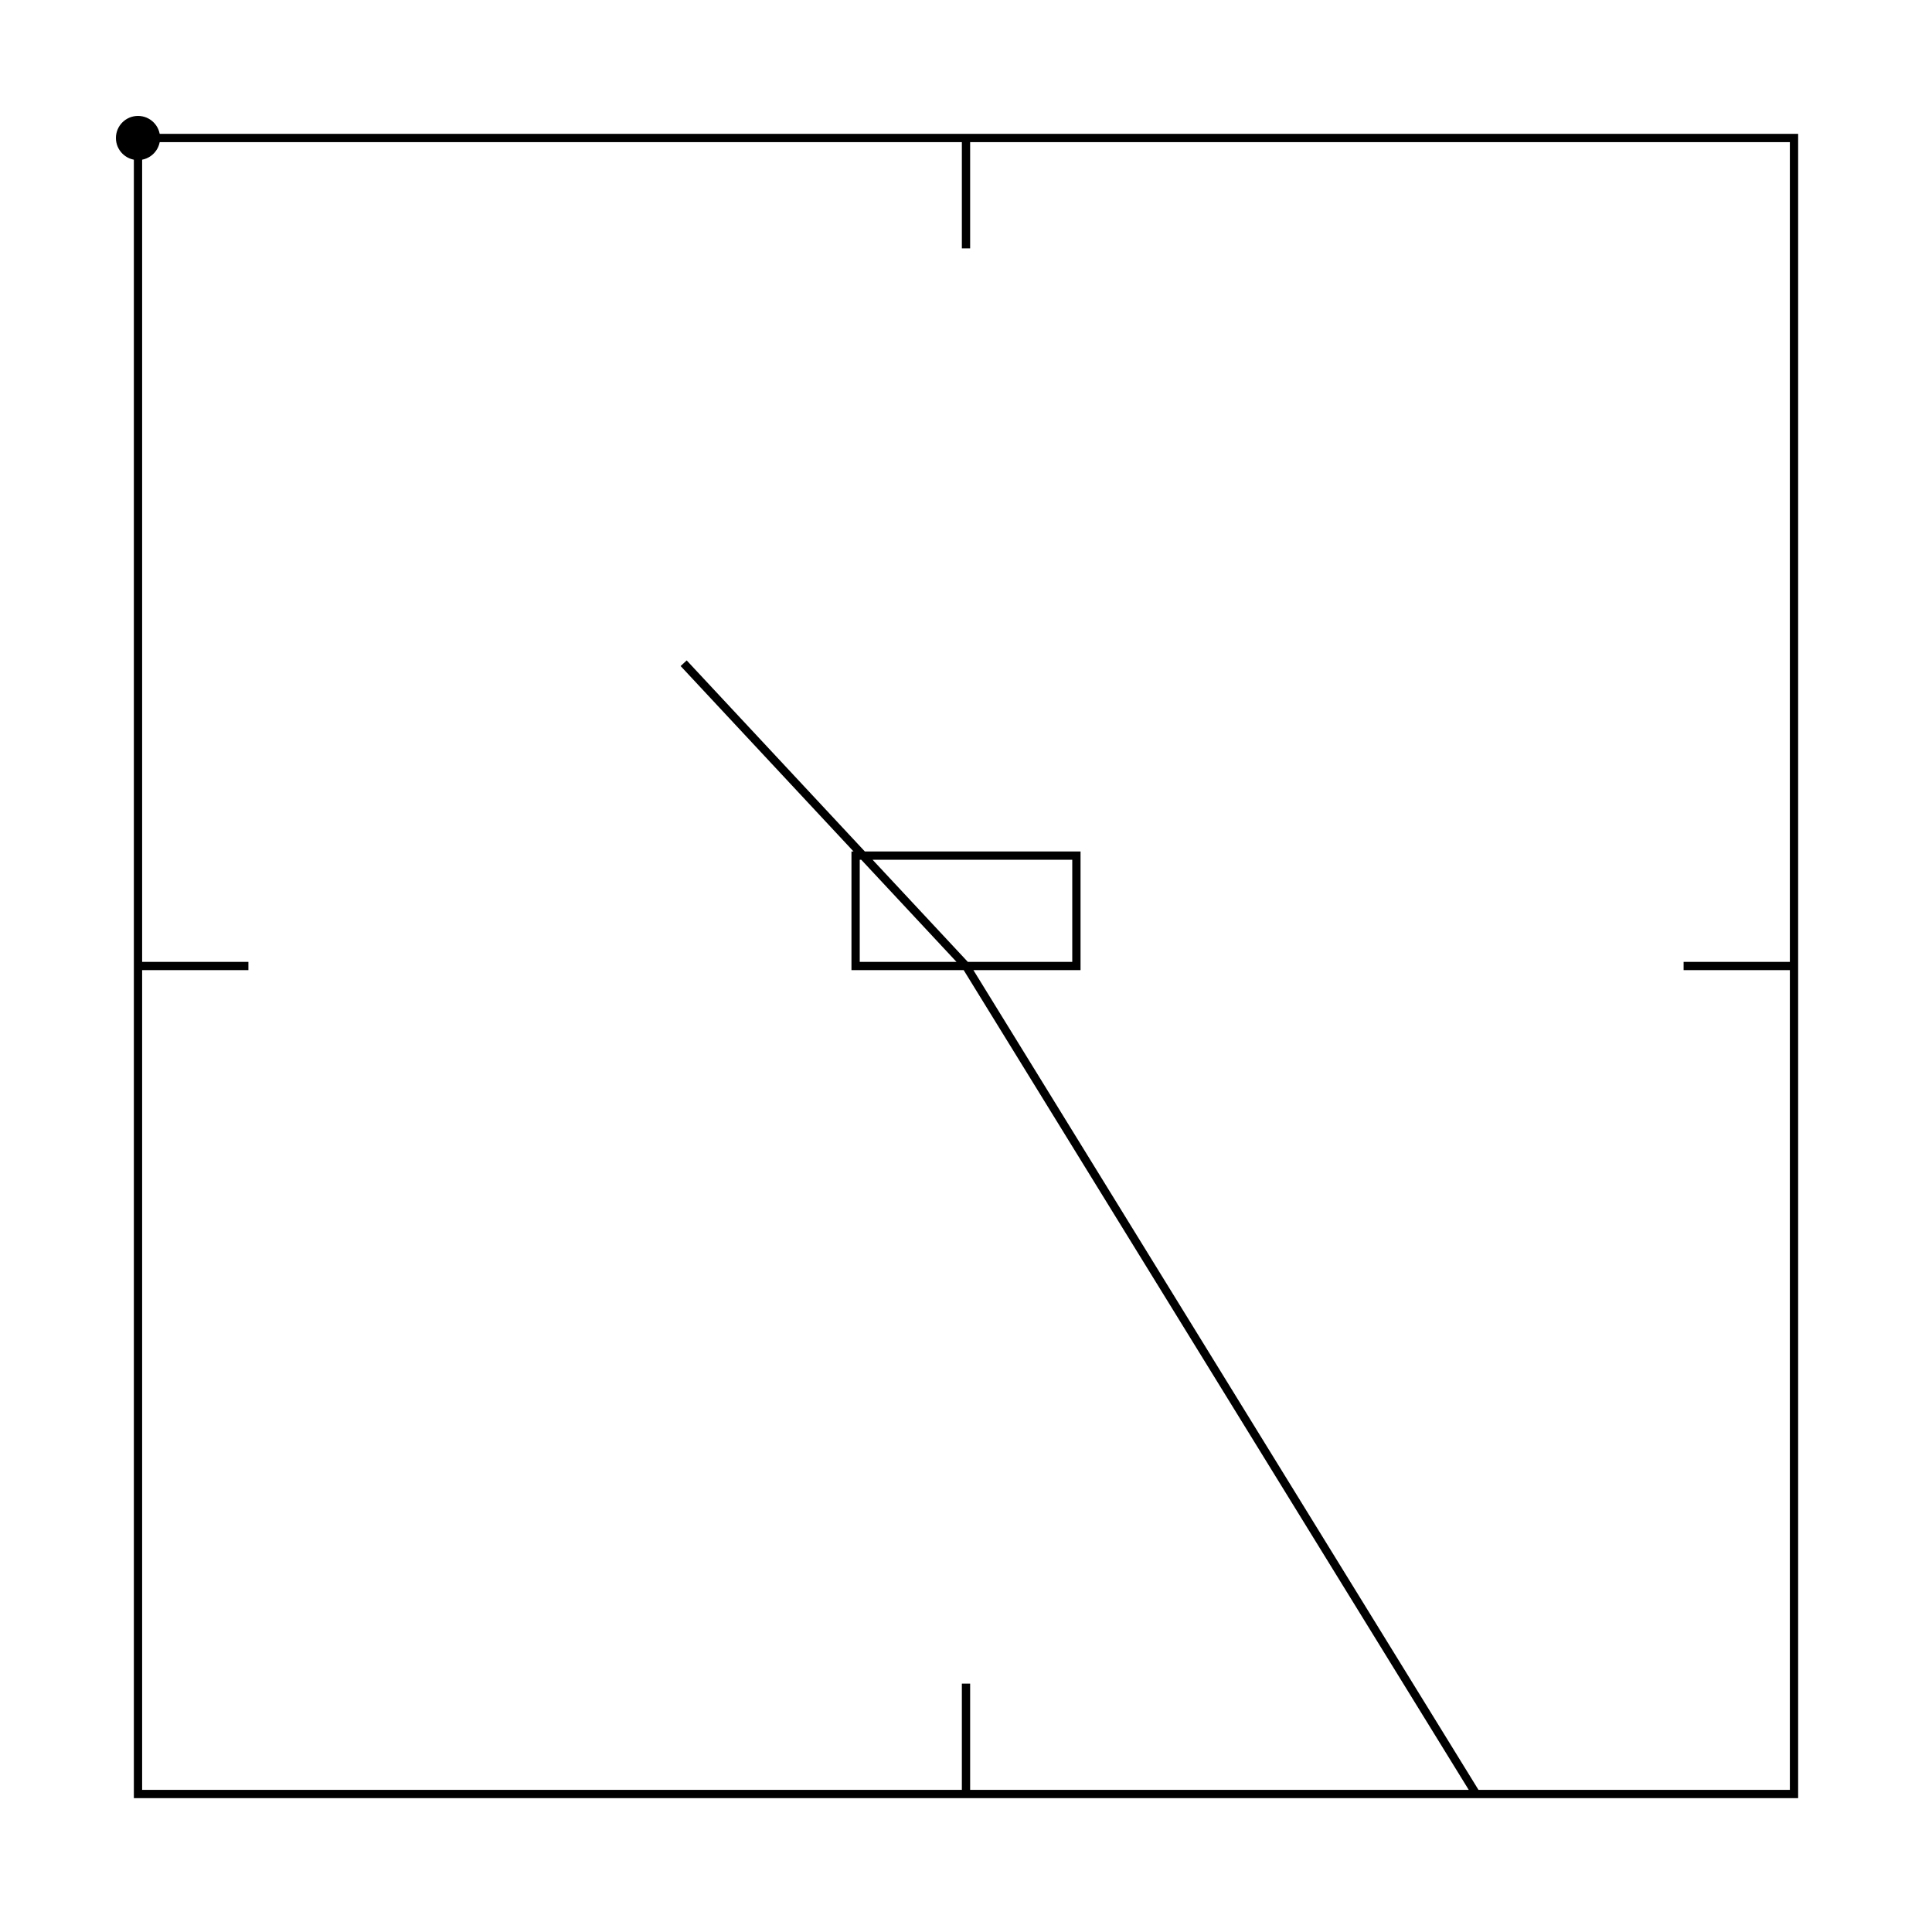
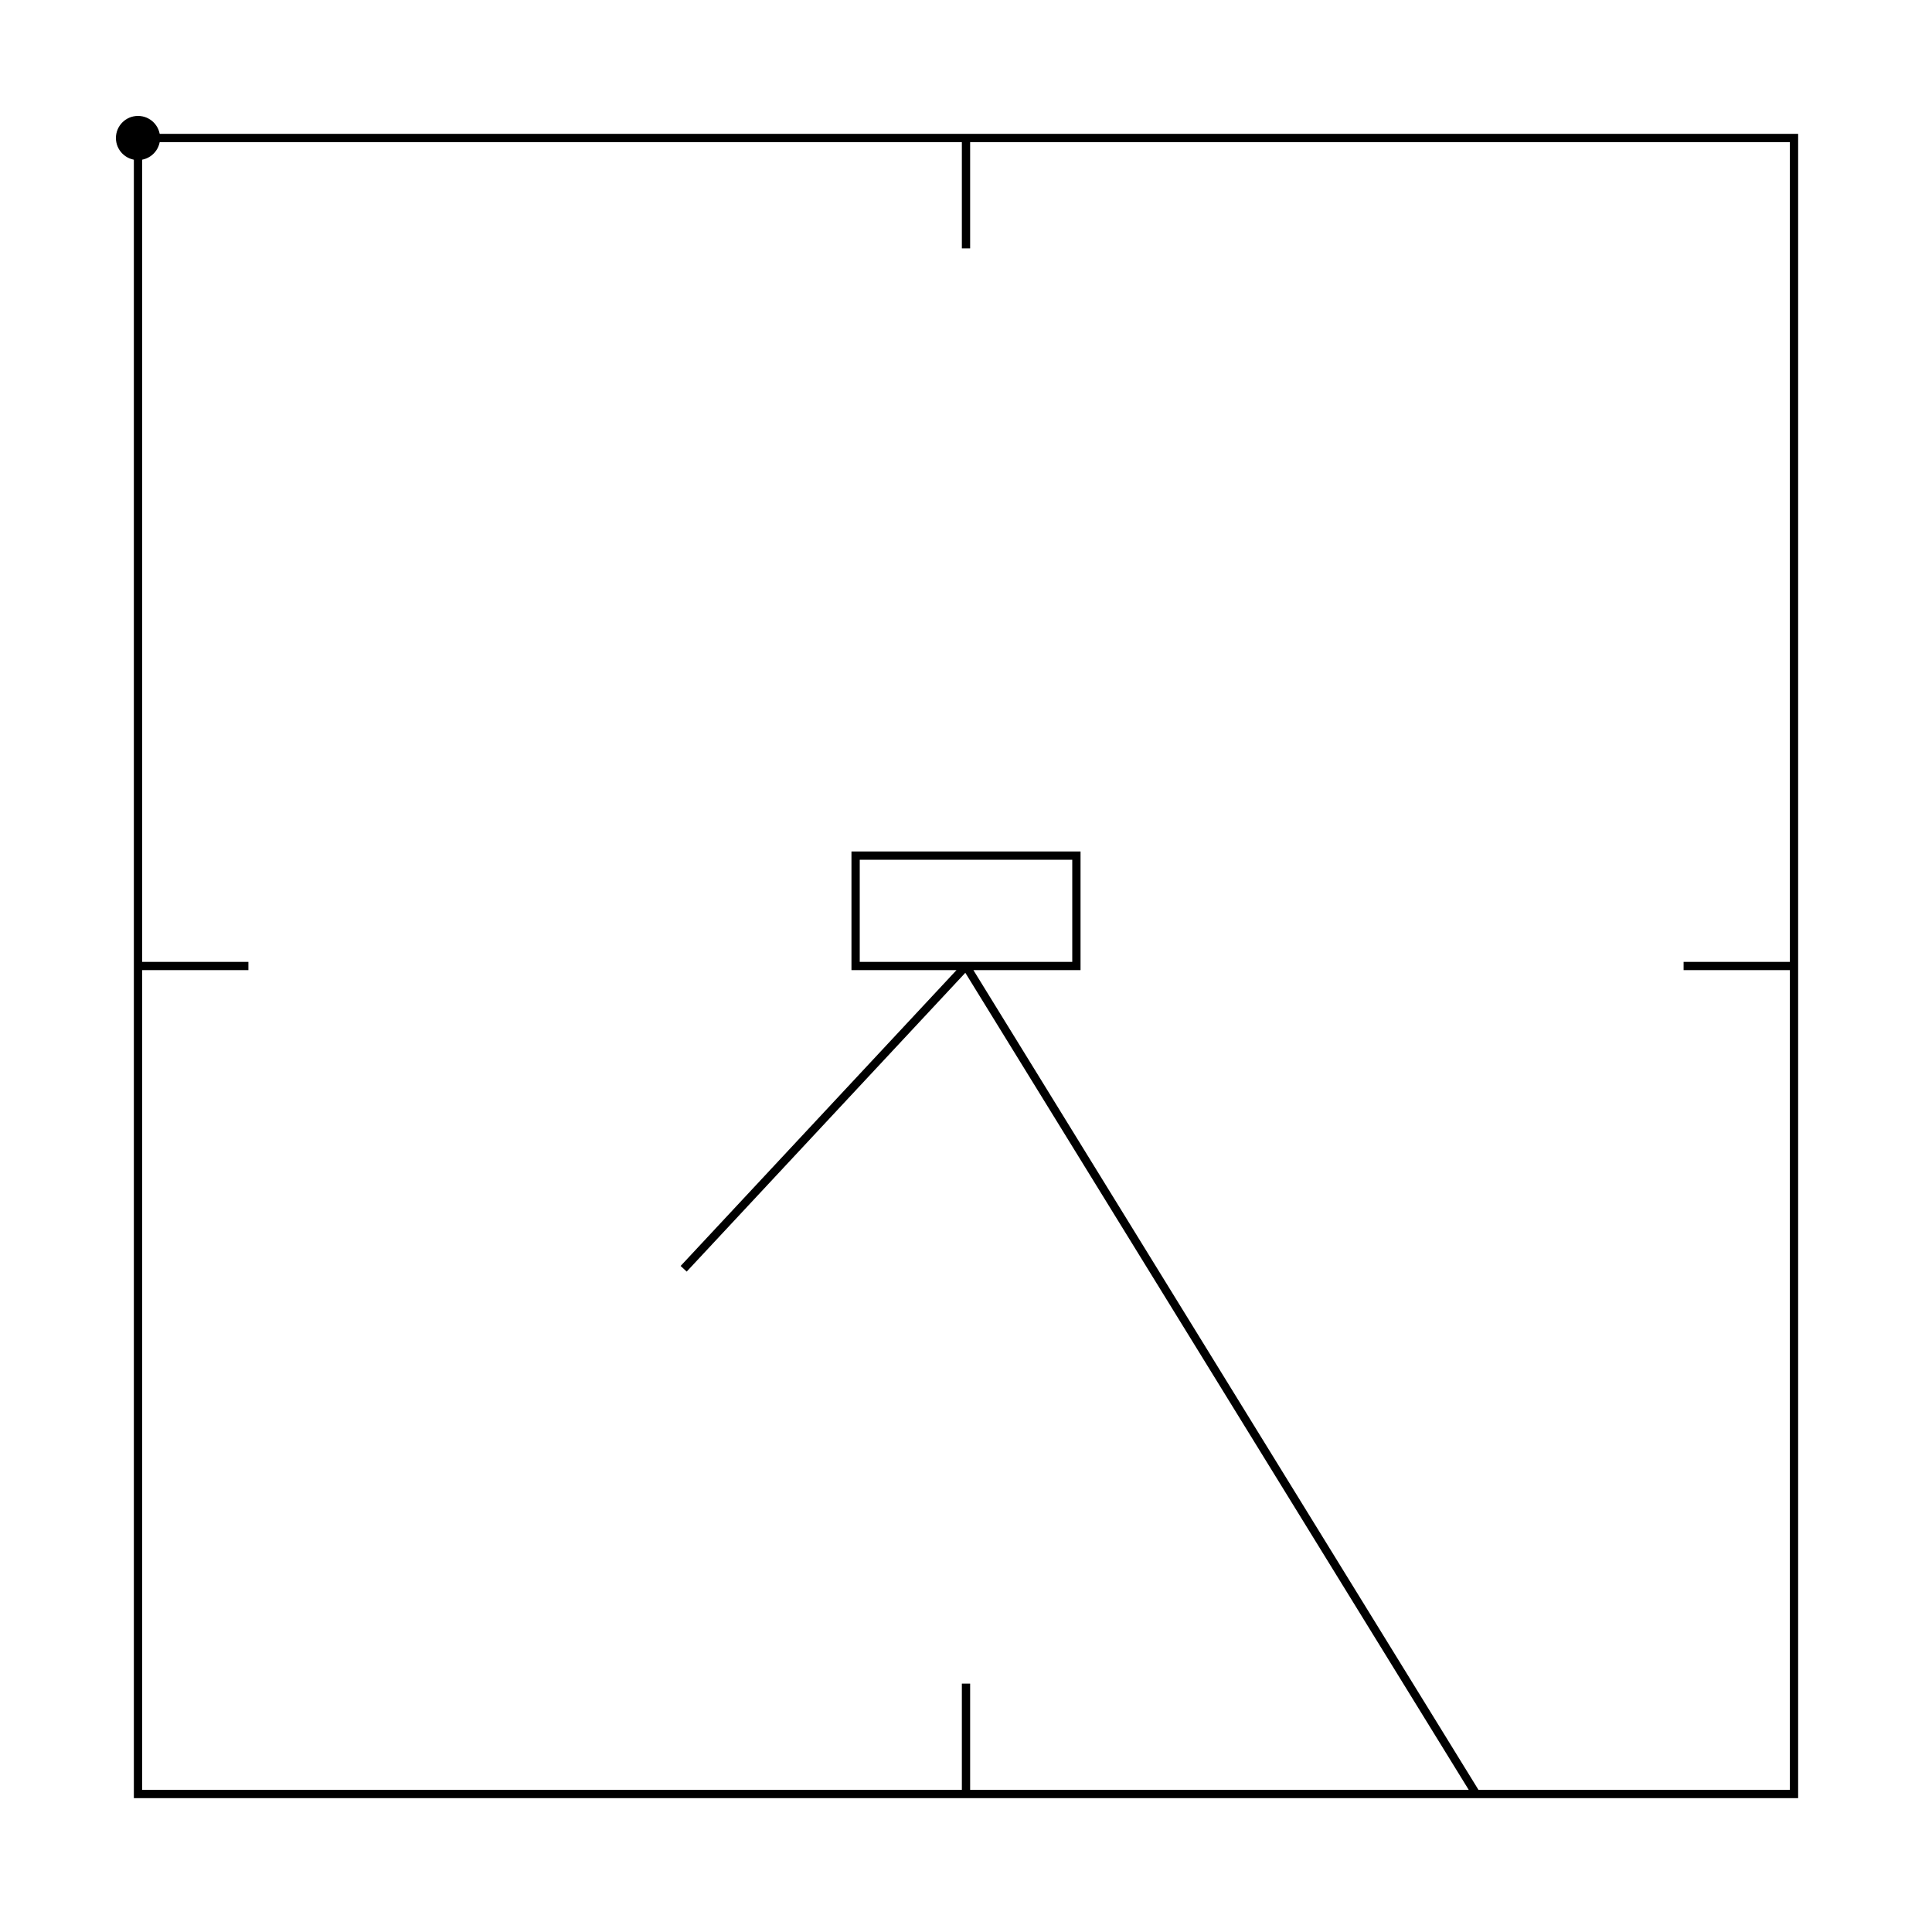
<svg xmlns="http://www.w3.org/2000/svg" width="100%" height="100%" viewBox="0 0 700 700">
  <g transform="translate(50.0 50.0)">
-     <path id="p1" stroke="black" stroke-width="3" fill="transparent" d="M0 0h300v40v-40h300v300h-40h40v300h-300v-40v40h-300v-300h40h-40v-300h600v600h-115.159l-184.841 -300h-40v-40h80v40h-40l-102.3 -109.703">
-       <animate attributeName="d" attributeType="XML" dur="10s" repeatCount="0" values="M0 0h300v40v-40h300v300h-40h40v300h-300v-40v40h-300v-300h40h-40v-300h600v600h-115.159l-184.841 -300h-40v-40h80v40h-40l-102.3 -109.703;M0 0h300;M0 0h300v40;M0 0h300v40v-40;M0 0h300v40v-40h300;M0 0h300v40v-40h300v300;M0 0h300v40v-40h300v300h-40;M0 0h300v40v-40h300v300h-40h40;M0 0h300v40v-40h300v300h-40h40v300;M0 0h300v40v-40h300v300h-40h40v300h-300;M0 0h300v40v-40h300v300h-40h40v300h-300v-40;M0 0h300v40v-40h300v300h-40h40v300h-300v-40v40;M0 0h300v40v-40h300v300h-40h40v300h-300v-40v40h-300;M0 0h300v40v-40h300v300h-40h40v300h-300v-40v40h-300v-300;M0 0h300v40v-40h300v300h-40h40v300h-300v-40v40h-300v-300h40;M0 0h300v40v-40h300v300h-40h40v300h-300v-40v40h-300v-300h40h-40;M0 0h300v40v-40h300v300h-40h40v300h-300v-40v40h-300v-300h40h-40v-300;M0 0h300v40v-40h300v300h-40h40v300h-300v-40v40h-300v-300h40h-40v-300h600;M0 0h300v40v-40h300v300h-40h40v300h-300v-40v40h-300v-300h40h-40v-300h600v600;M0 0h300v40v-40h300v300h-40h40v300h-300v-40v40h-300v-300h40h-40v-300h600v600h-115.159;M0 0h300v40v-40h300v300h-40h40v300h-300v-40v40h-300v-300h40h-40v-300h600v600h-115.159l-184.841 -300;M0 0h300v40v-40h300v300h-40h40v300h-300v-40v40h-300v-300h40h-40v-300h600v600h-115.159l-184.841 -300h-40;M0 0h300v40v-40h300v300h-40h40v300h-300v-40v40h-300v-300h40h-40v-300h600v600h-115.159l-184.841 -300h-40v-40;M0 0h300v40v-40h300v300h-40h40v300h-300v-40v40h-300v-300h40h-40v-300h600v600h-115.159l-184.841 -300h-40v-40h80;M0 0h300v40v-40h300v300h-40h40v300h-300v-40v40h-300v-300h40h-40v-300h600v600h-115.159l-184.841 -300h-40v-40h80v40;M0 0h300v40v-40h300v300h-40h40v300h-300v-40v40h-300v-300h40h-40v-300h600v600h-115.159l-184.841 -300h-40v-40h80v40h-40;M0 0h300v40v-40h300v300h-40h40v300h-300v-40v40h-300v-300h40h-40v-300h600v600h-115.159l-184.841 -300h-40v-40h80v40h-40l-102.3 -109.703" />
+     <path id="p1" stroke="black" stroke-width="3" fill="transparent" d="M0 0h300v40v-40h300v300h-40h40v300h-300v-40v40h-300v-300h40h-40v-300h600v600h-115.159l-184.841 -300h-40v-40h80v40h-40l-102.3 109.703">
+       <animate attributeName="d" attributeType="XML" dur="10s" repeatCount="0" values="M0 0h300v40v-40h300v300h-40h40v300h-300v-40v40h-300v-300h40h-40v-300h600v600h-115.159l-184.841 -300h-40v-40h80v40h-40l-102.3 109.703;M0 0h300;M0 0h300v40;M0 0h300v40v-40;M0 0h300v40v-40h300;M0 0h300v40v-40h300v300;M0 0h300v40v-40h300v300h-40;M0 0h300v40v-40h300v300h-40h40;M0 0h300v40v-40h300v300h-40h40v300;M0 0h300v40v-40h300v300h-40h40v300h-300;M0 0h300v40v-40h300v300h-40h40v300h-300v-40;M0 0h300v40v-40h300v300h-40h40v300h-300v-40v40;M0 0h300v40v-40h300v300h-40h40v300h-300v-40v40h-300;M0 0h300v40v-40h300v300h-40h40v300h-300v-40v40h-300v-300;M0 0h300v40v-40h300v300h-40h40v300h-300v-40v40h-300v-300h40;M0 0h300v40v-40h300v300h-40h40v300h-300v-40v40h-300v-300h40h-40;M0 0h300v40v-40h300v300h-40h40v300h-300v-40v40h-300v-300h40h-40v-300;M0 0h300v40v-40h300v300h-40h40v300h-300v-40v40h-300v-300h40h-40v-300h600;M0 0h300v40v-40h300v300h-40h40v300h-300v-40v40h-300v-300h40h-40v-300h600v600;M0 0h300v40v-40h300v300h-40h40v300h-300v-40v40h-300v-300h40h-40v-300h600v600h-115.159;M0 0h300v40v-40h300v300h-40h40v300h-300v-40v40h-300v-300h40h-40v-300h600v600h-115.159l-184.841 -300;M0 0h300v40v-40h300v300h-40h40v300h-300v-40v40h-300v-300h40h-40v-300h600v600h-115.159l-184.841 -300h-40;M0 0h300v40v-40h300v300h-40h40v300h-300v-40v40h-300v-300h40h-40v-300h600v600h-115.159l-184.841 -300h-40v-40;M0 0h300v40v-40h300v300h-40h40v300h-300v-40v40h-300v-300h40h-40v-300h600v600h-115.159l-184.841 -300h-40v-40h80;M0 0h300v40v-40h300v300h-40h40v300h-300v-40v40h-300v-300h40h-40v-300h600v600h-115.159l-184.841 -300h-40v-40h80v40;M0 0h300v40v-40h300v300h-40h40v300h-300v-40v40h-300v-300h40h-40v-300h600v600h-115.159l-184.841 -300h-40v-40h80v40h-40;M0 0h300v40v-40h300v300h-40h40v300h-300v-40v40h-300v-300h40h-40v-300h600v600h-115.159l-184.841 -300h-40v-40h80v40h-40l-102.3 109.703" />
    </path>
    <circle cx="0" cy="0" r="8">
      <animate attributeName="cx" attributeType="XML" dur="10s" repeatCount="indefinite" values="197.7;0;300;300;300;600;600;560;600;600;300;300;300;0;0;40;0;0;600;600;484.841;300;260;260;340;340;300;197.7" />
-       <animate attributeName="cy" attributeType="XML" dur="10s" repeatCount="indefinite" values="190.297;0;0;40;0;0;300;300;300;600;600;560;600;600;300;300;300;0;0;600;600;300;300;260;260;300;300;190.297" />
+       <animate attributeName="cy" attributeType="XML" dur="10s" repeatCount="indefinite" values="409.703;0;0;40;0;0;300;300;300;600;600;560;600;600;300;300;300;0;0;600;600;300;300;260;260;300;300;409.703" />
    </circle>
  </g>
</svg>
